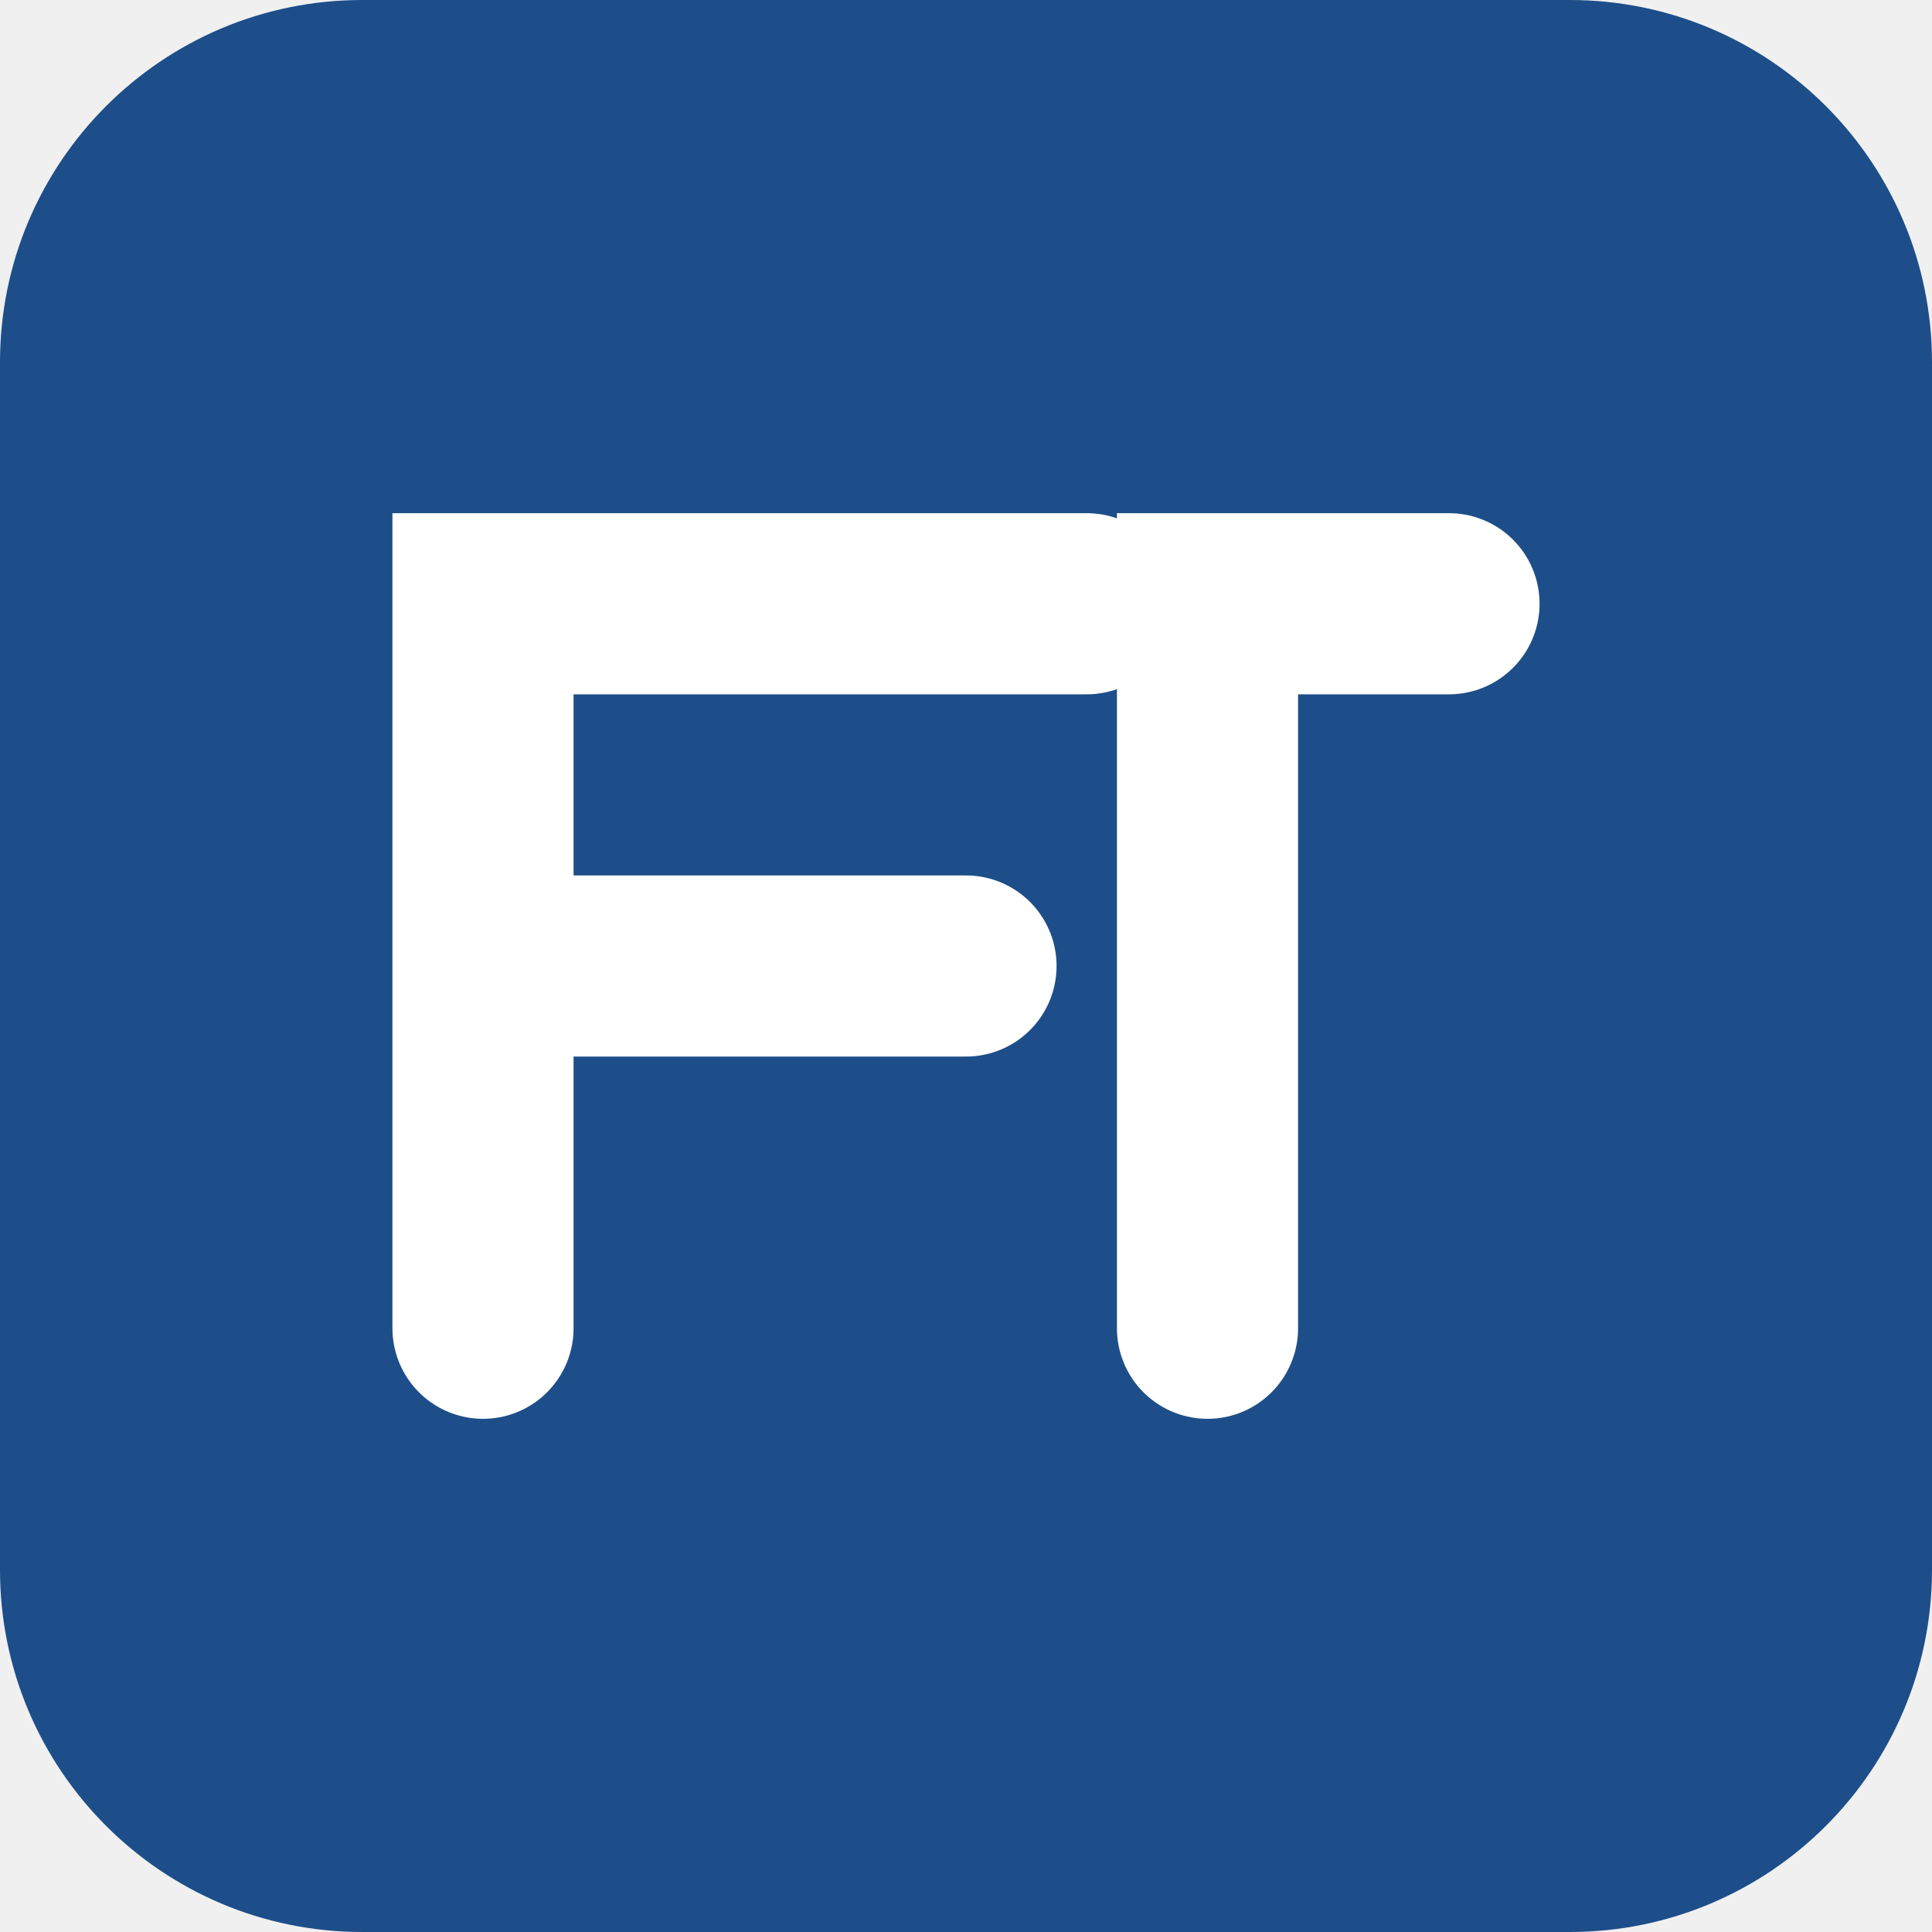
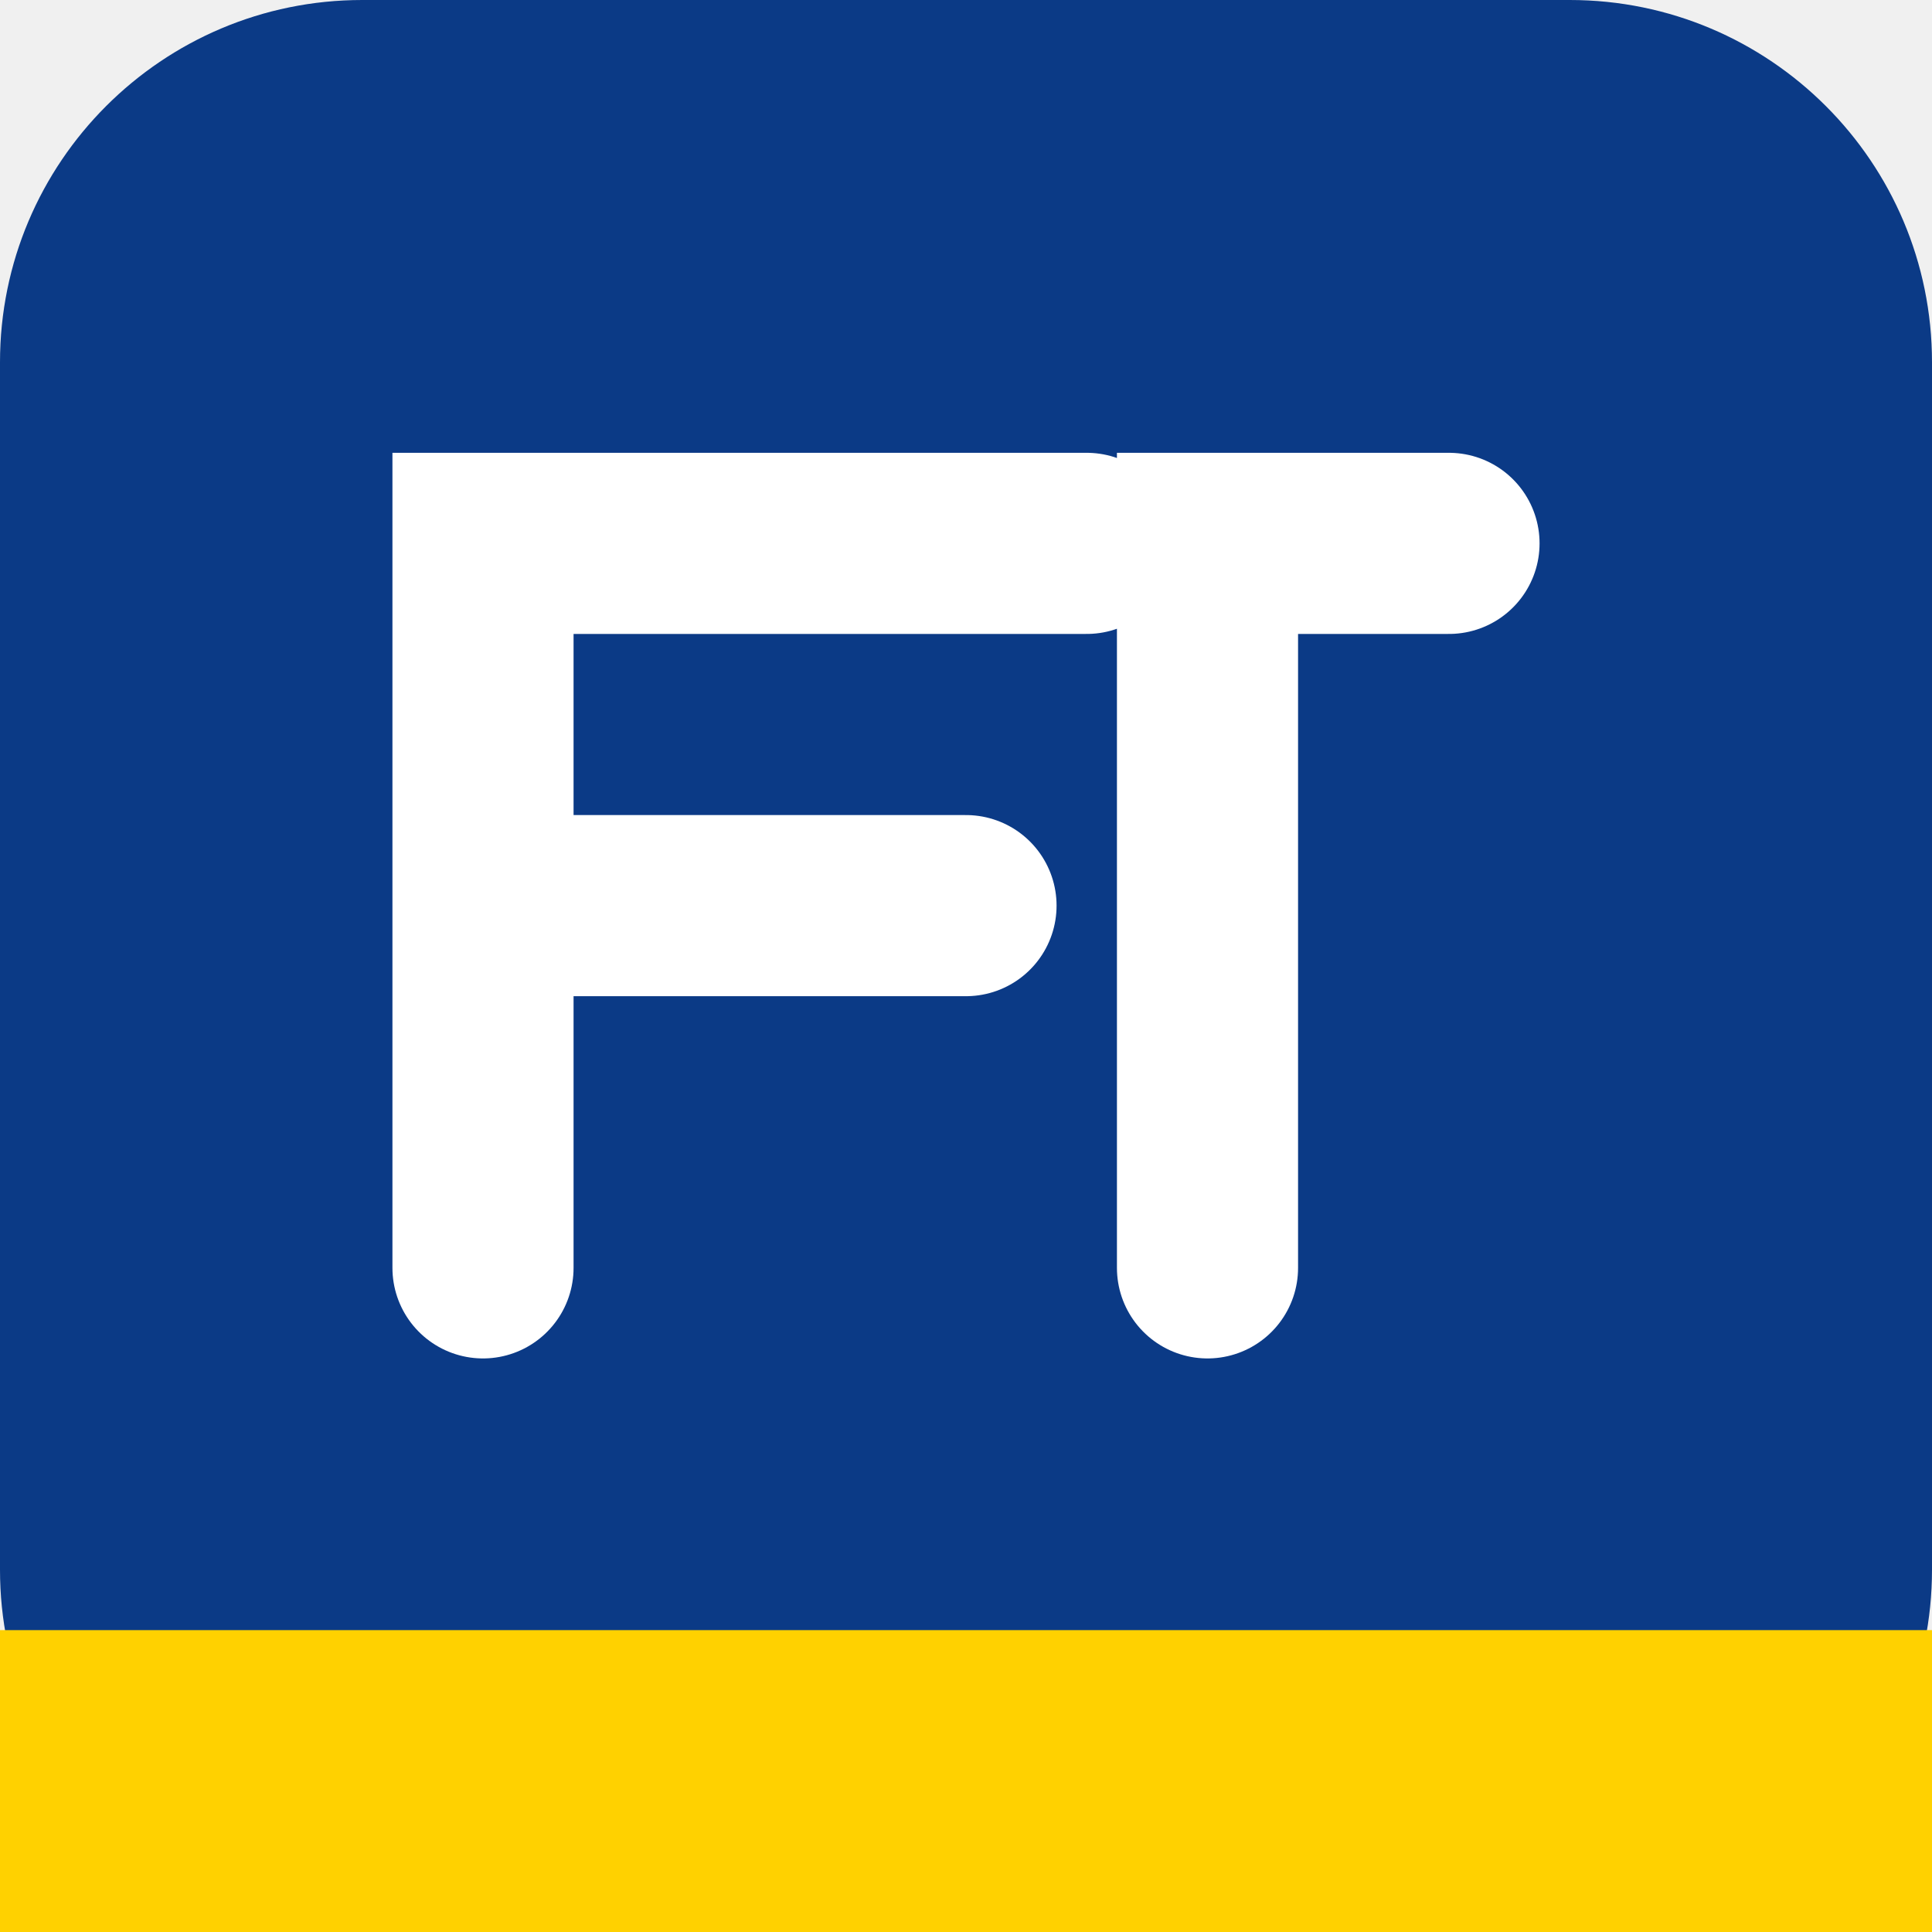
<svg xmlns="http://www.w3.org/2000/svg" viewBox="0 0 32 32">
-   <rect width="32" height="32" rx="6" fill="#1d4e89" />
-   <path d="M8 22V10h10M8 16h8M20 22V10h4" stroke="#fff" stroke-width="3" fill="none" stroke-linecap="round" />
+   <rect width="32" height="32" rx="6" fill="#0b3a86" />
+   <rect y="27" width="32" height="5" fill="#ffd100" />
+   <path d="M8 21V9h10M8 15h8M20 21V9h4" stroke="#fff" stroke-width="3" fill="none" stroke-linecap="round" />
</svg>
